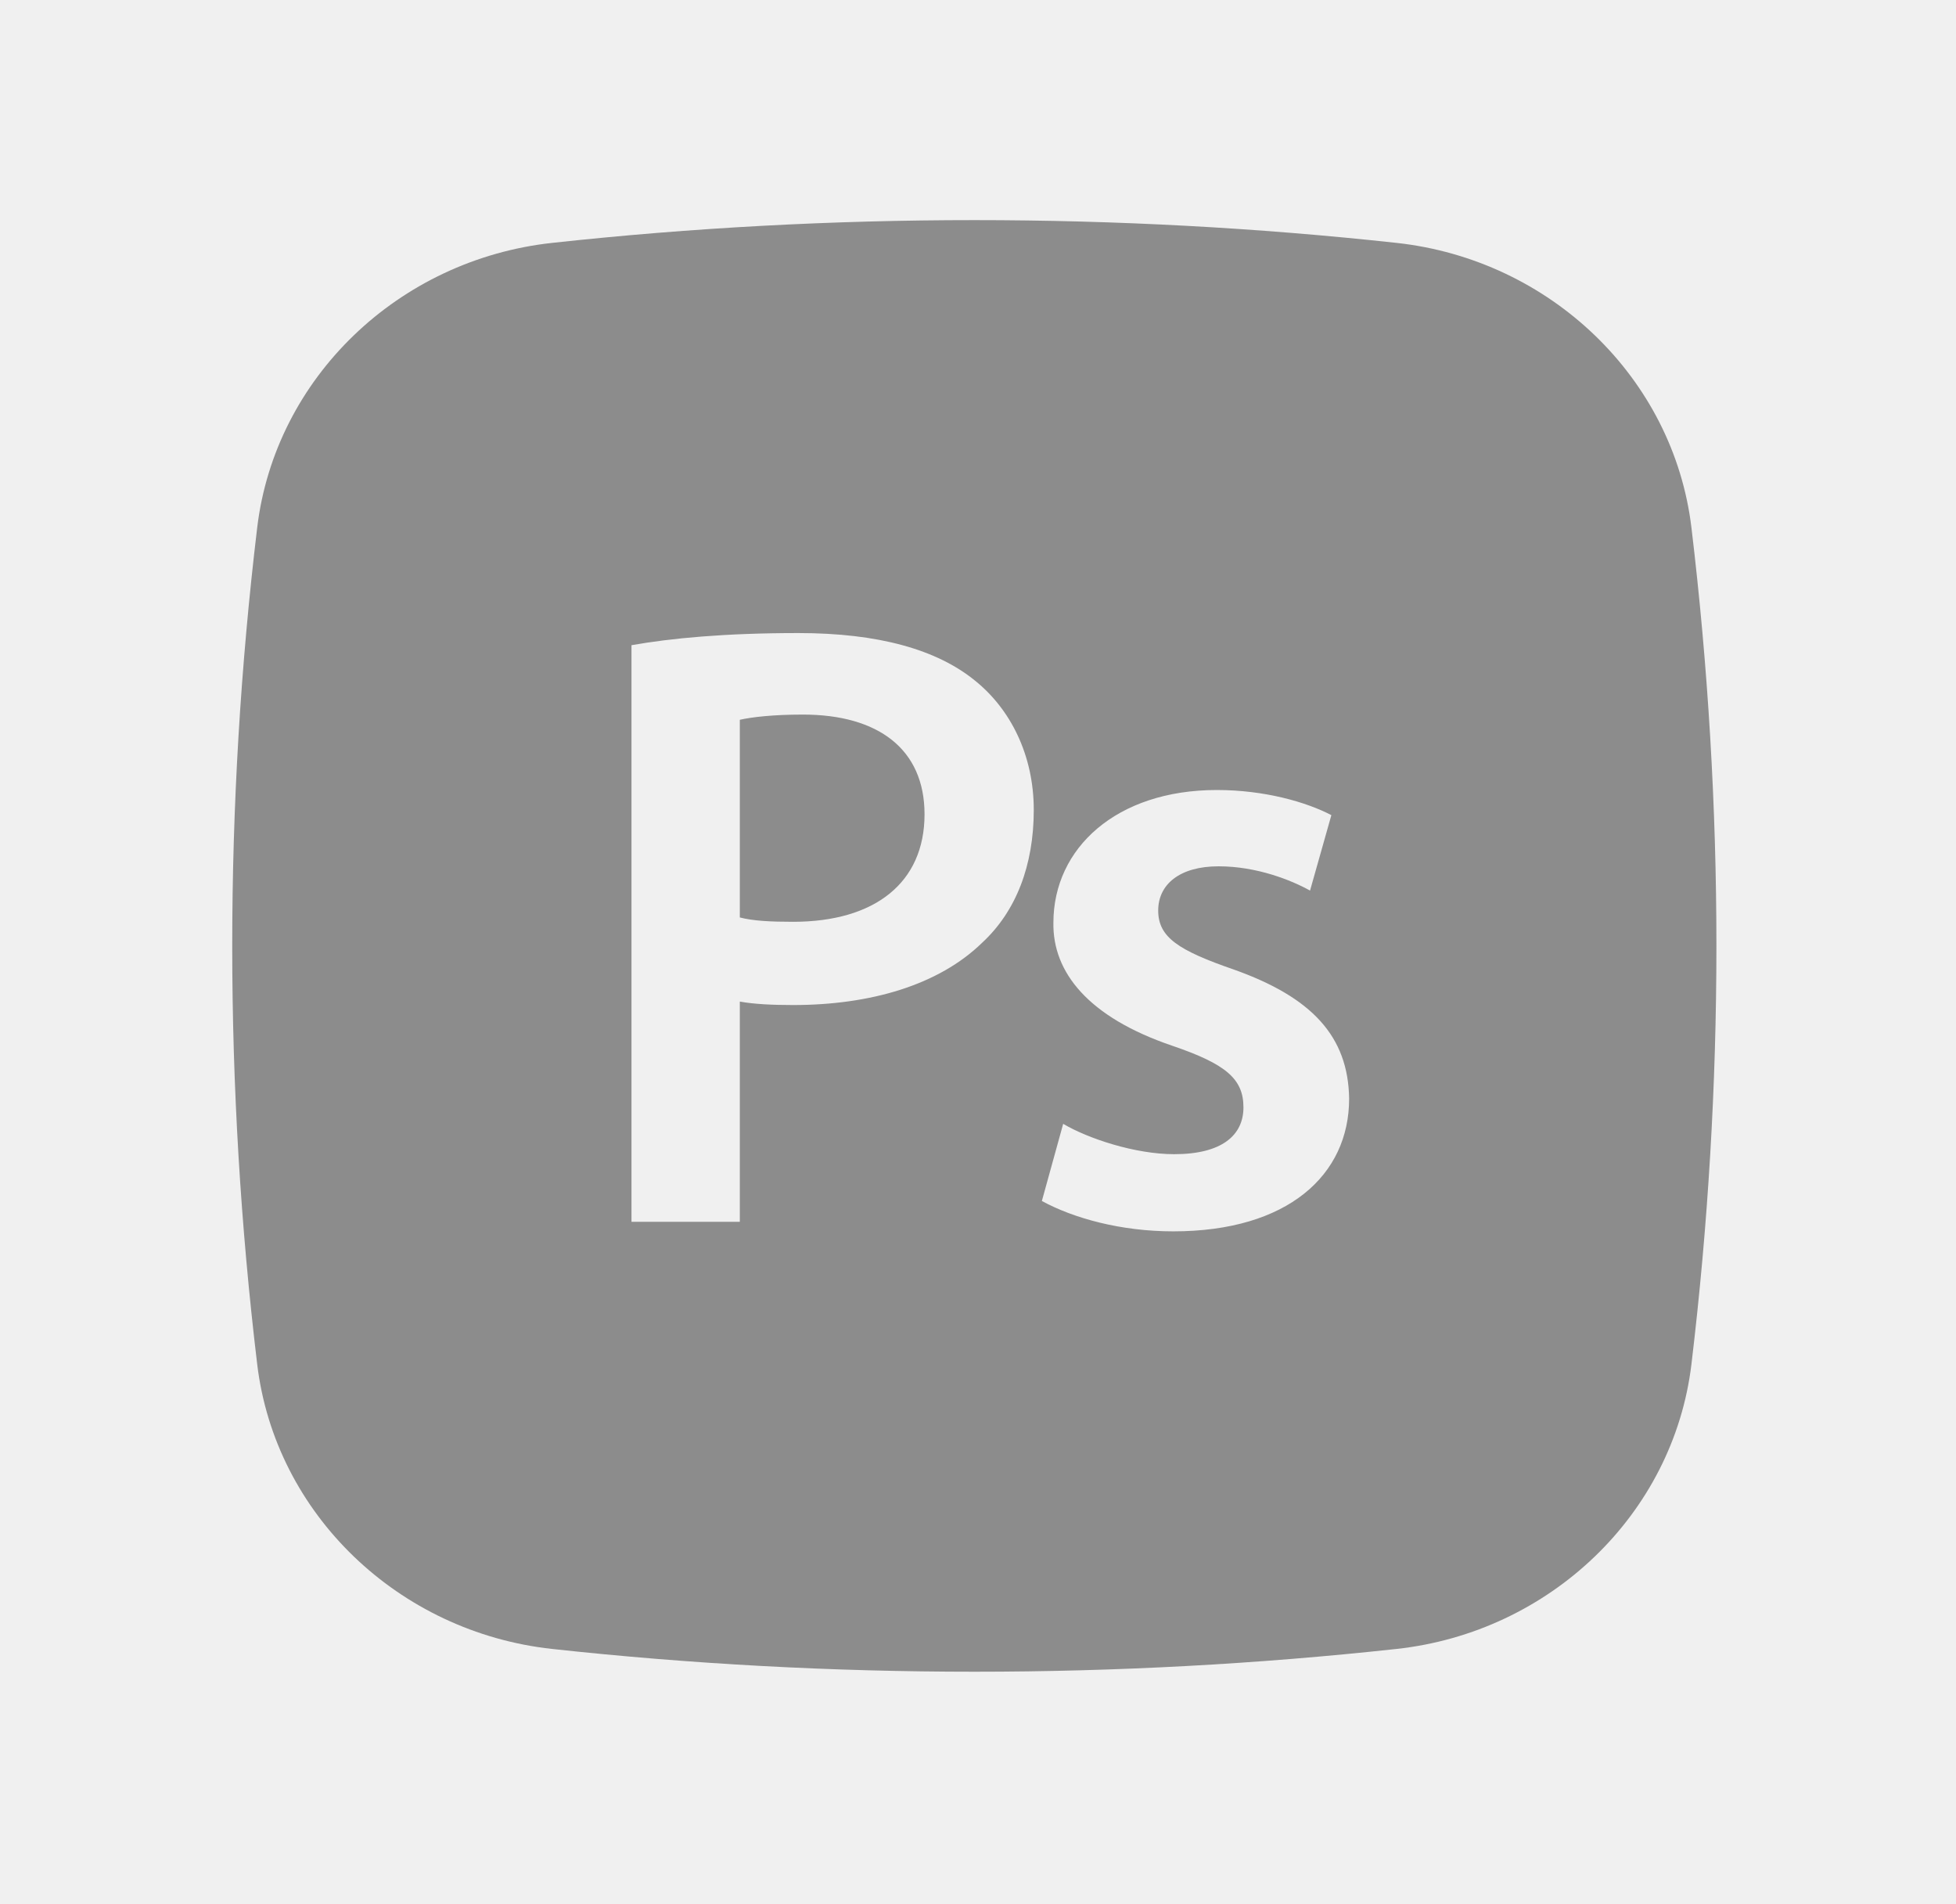
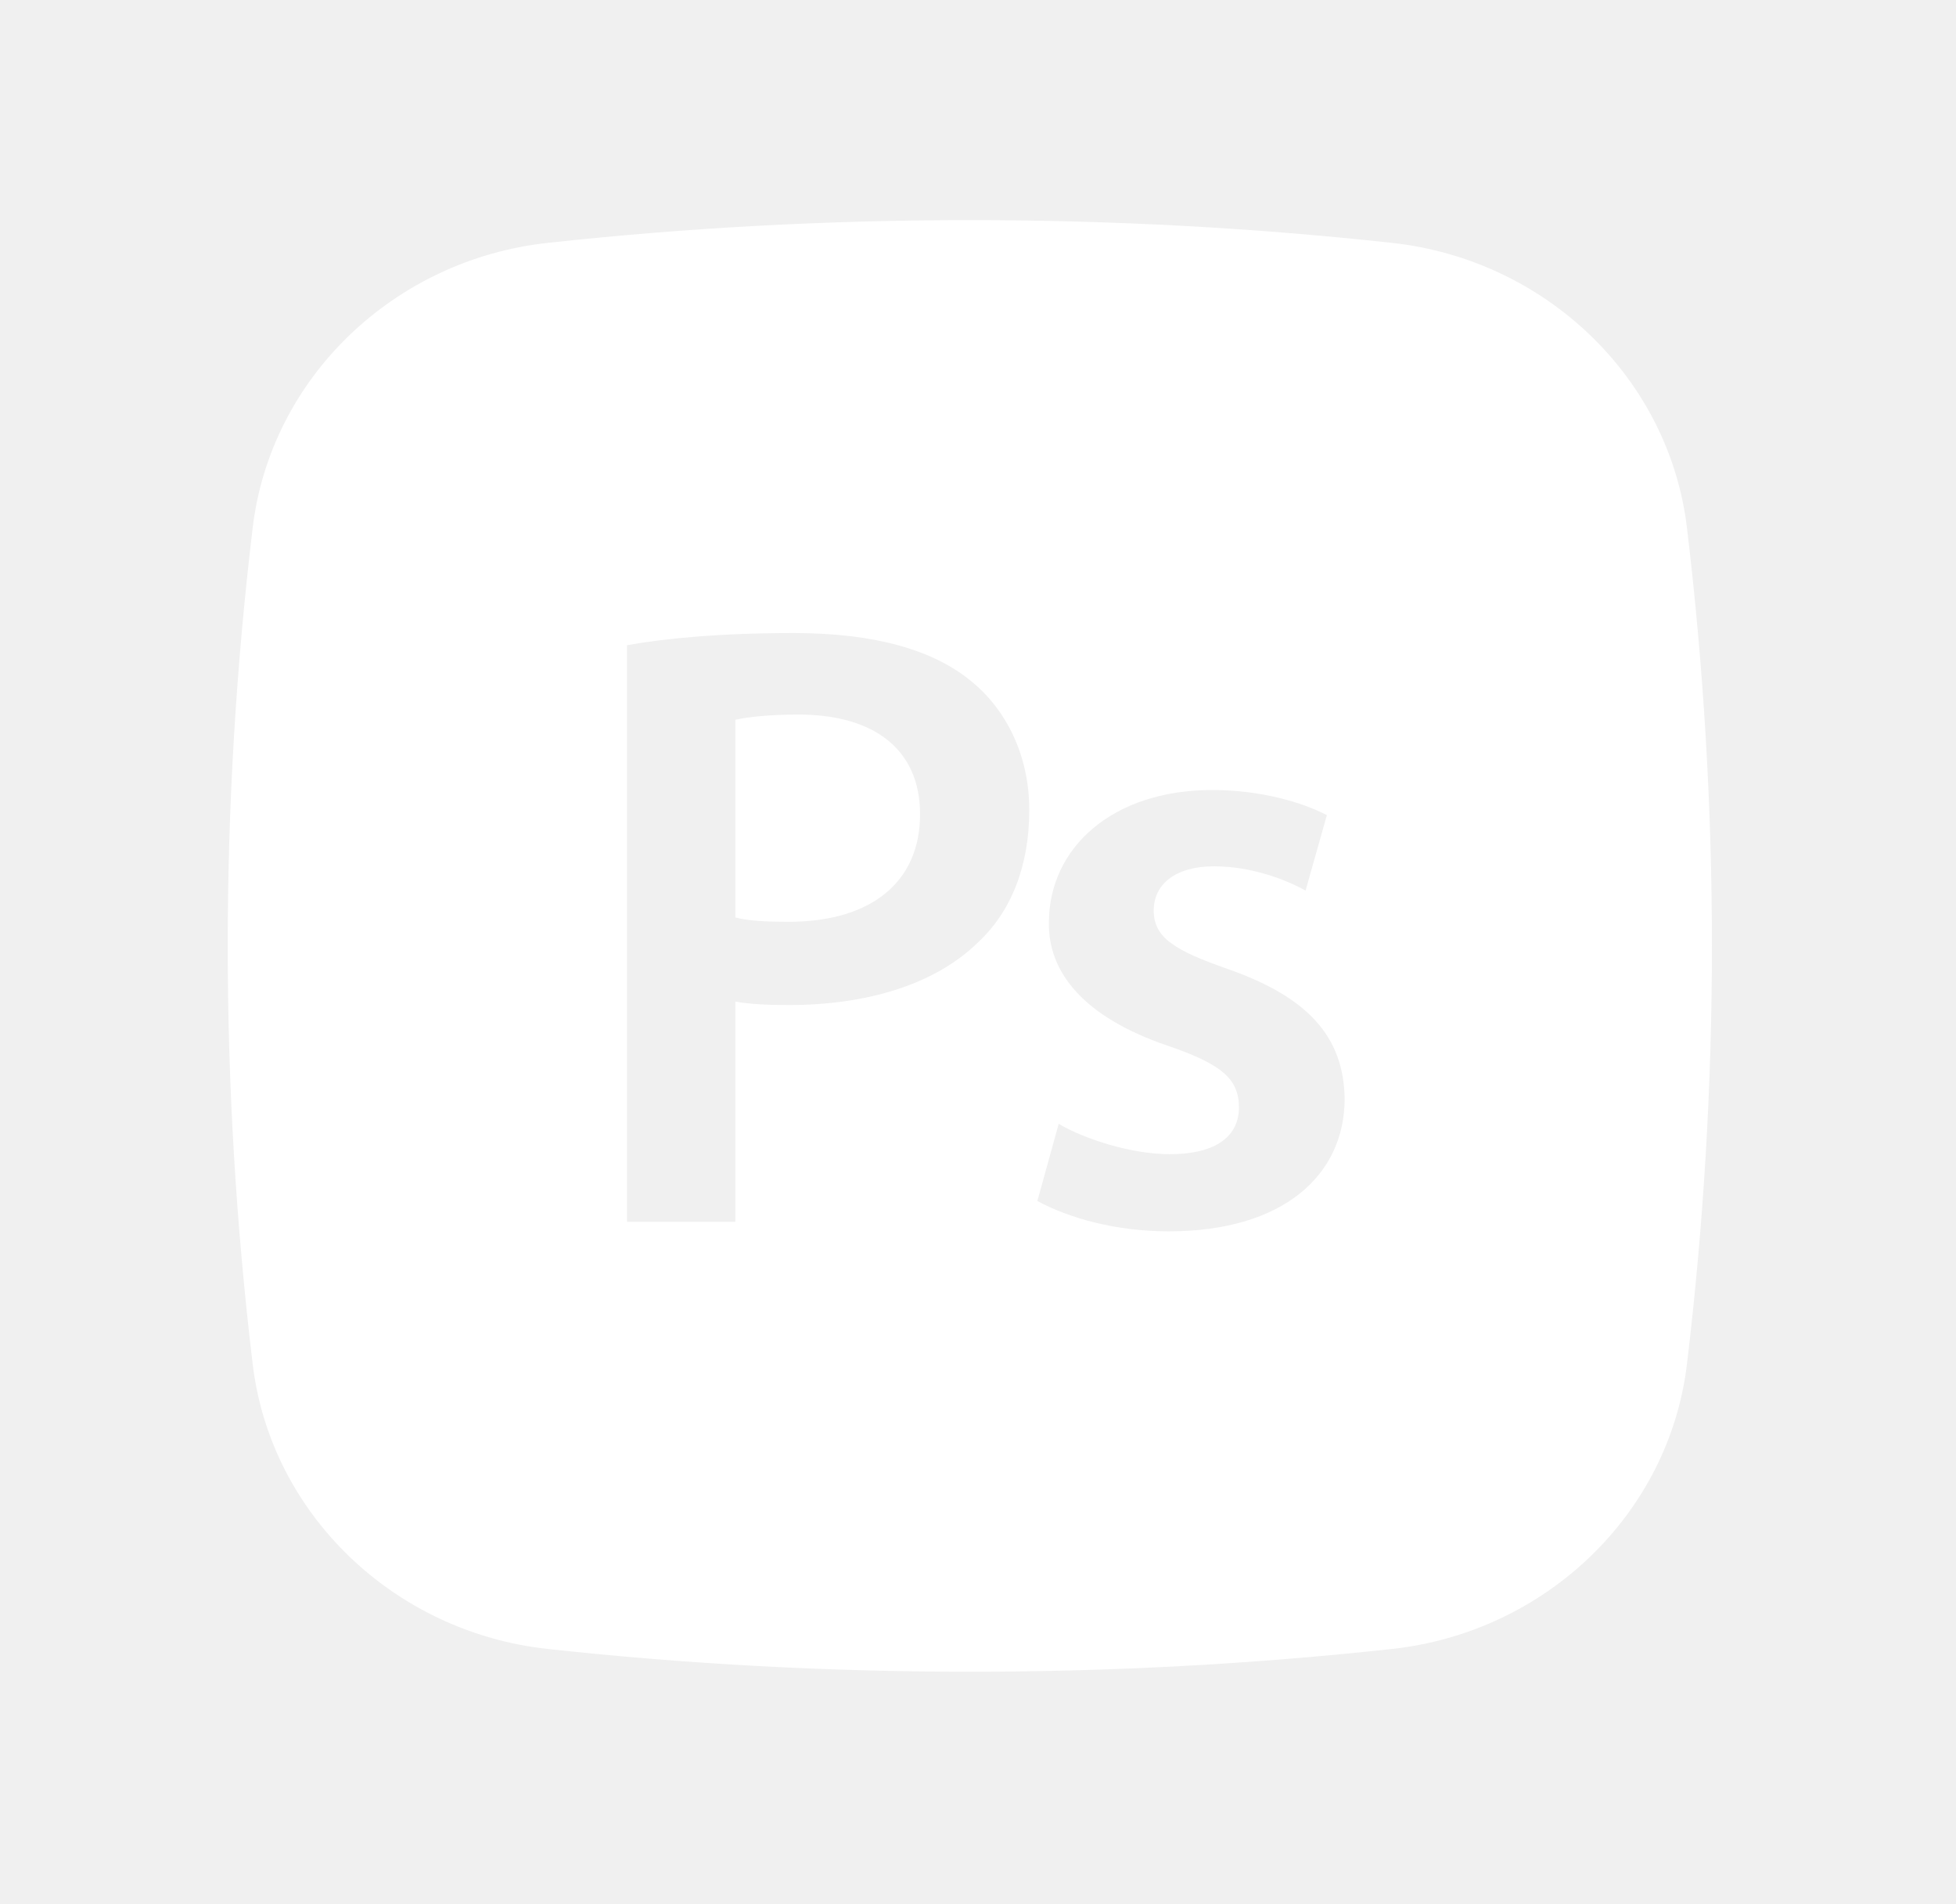
<svg xmlns="http://www.w3.org/2000/svg" width="111" height="108" viewBox="0 0 111 108" fill="none">
-   <path d="M45.562 40.542C43.849 40.542 42.639 40.689 41.984 40.837V52.053C42.74 52.25 43.748 52.299 45.008 52.299C49.644 52.299 52.466 50.086 52.466 46.199C52.466 42.509 49.846 40.542 45.562 40.542Z" fill="#8C8C8C" />
-   <path fill-rule="evenodd" clip-rule="evenodd" d="M31.328 13.781C47.126 12.058 63.457 12.058 79.254 13.781C87.951 14.73 94.966 21.42 95.987 29.94C97.876 45.705 97.876 61.631 95.987 77.396C94.966 85.916 87.951 92.605 79.254 93.554C63.457 95.278 47.126 95.278 31.328 93.554C22.631 92.605 15.616 85.916 14.595 77.396C12.707 61.631 12.707 45.705 14.595 29.94C15.616 21.42 22.631 14.73 31.328 13.781ZM41.984 69.321H35.836V36.606C38.053 36.212 41.127 35.917 45.31 35.917C49.846 35.917 53.172 36.852 55.339 38.623C57.355 40.246 58.665 42.854 58.665 45.953C58.665 49.102 57.657 51.709 55.742 53.48C53.273 55.891 49.392 57.022 45.008 57.022C43.849 57.022 42.791 56.973 41.984 56.825V69.321ZM66.583 69.862C63.609 69.862 60.938 69.124 59.124 68.14L60.334 63.762C61.745 64.598 64.416 65.484 66.633 65.484C69.354 65.484 70.564 64.401 70.564 62.827C70.564 61.204 69.556 60.367 66.532 59.334C61.745 57.711 59.729 55.153 59.779 52.349C59.779 48.118 63.357 44.822 69.052 44.822C71.773 44.822 74.142 45.51 75.553 46.248L74.343 50.528C73.285 49.938 71.32 49.151 69.153 49.151C66.935 49.151 65.726 50.184 65.726 51.66C65.726 53.185 66.885 53.923 70.009 55.005C74.444 56.579 76.51 58.793 76.561 62.335C76.561 66.664 73.084 69.862 66.583 69.862Z" fill="#8C8C8C" />
+   <path d="M45.307 40.541C43.594 40.541 42.384 40.689 41.729 40.837V52.053C42.485 52.25 43.493 52.299 44.753 52.299C49.389 52.299 52.212 50.085 52.212 46.199C52.212 42.509 49.591 40.541 45.307 40.541Z" fill="white" />
+   <path fill-rule="evenodd" clip-rule="evenodd" d="M31.073 13.781C46.871 12.058 63.202 12.058 78.999 13.781C87.697 14.73 94.712 21.42 95.732 29.94C97.621 45.705 97.621 61.631 95.732 77.396C94.712 85.916 87.697 92.605 78.999 93.554C63.202 95.278 46.871 95.278 31.073 93.554C22.376 92.605 15.361 85.916 14.34 77.396C12.452 61.631 12.452 45.705 14.34 29.94C15.361 21.42 22.376 14.73 31.073 13.781ZM41.729 69.321H35.581V36.606C37.798 36.212 40.873 35.917 45.055 35.917C49.591 35.917 52.917 36.852 55.084 38.623C57.1 40.246 58.41 42.854 58.41 45.953C58.41 49.102 57.402 51.709 55.487 53.48C53.018 55.891 49.137 57.022 44.753 57.022C43.594 57.022 42.536 56.973 41.729 56.825V69.321ZM66.328 69.862C63.354 69.862 60.683 69.124 58.869 68.14L60.079 63.762C61.49 64.598 64.161 65.484 66.378 65.484C69.099 65.484 70.309 64.401 70.309 62.827C70.309 61.204 69.301 60.367 66.277 59.334C61.49 57.711 59.474 55.153 59.524 52.348C59.524 48.118 63.102 44.822 68.797 44.822C71.518 44.822 73.887 45.51 75.298 46.248L74.089 50.528C73.03 49.938 71.065 49.151 68.898 49.151C66.68 49.151 65.471 50.184 65.471 51.66C65.471 53.185 66.63 53.923 69.755 55.005C74.189 56.579 76.256 58.793 76.306 62.335C76.306 66.664 72.829 69.862 66.328 69.862Z" fill="white" />
</svg>
